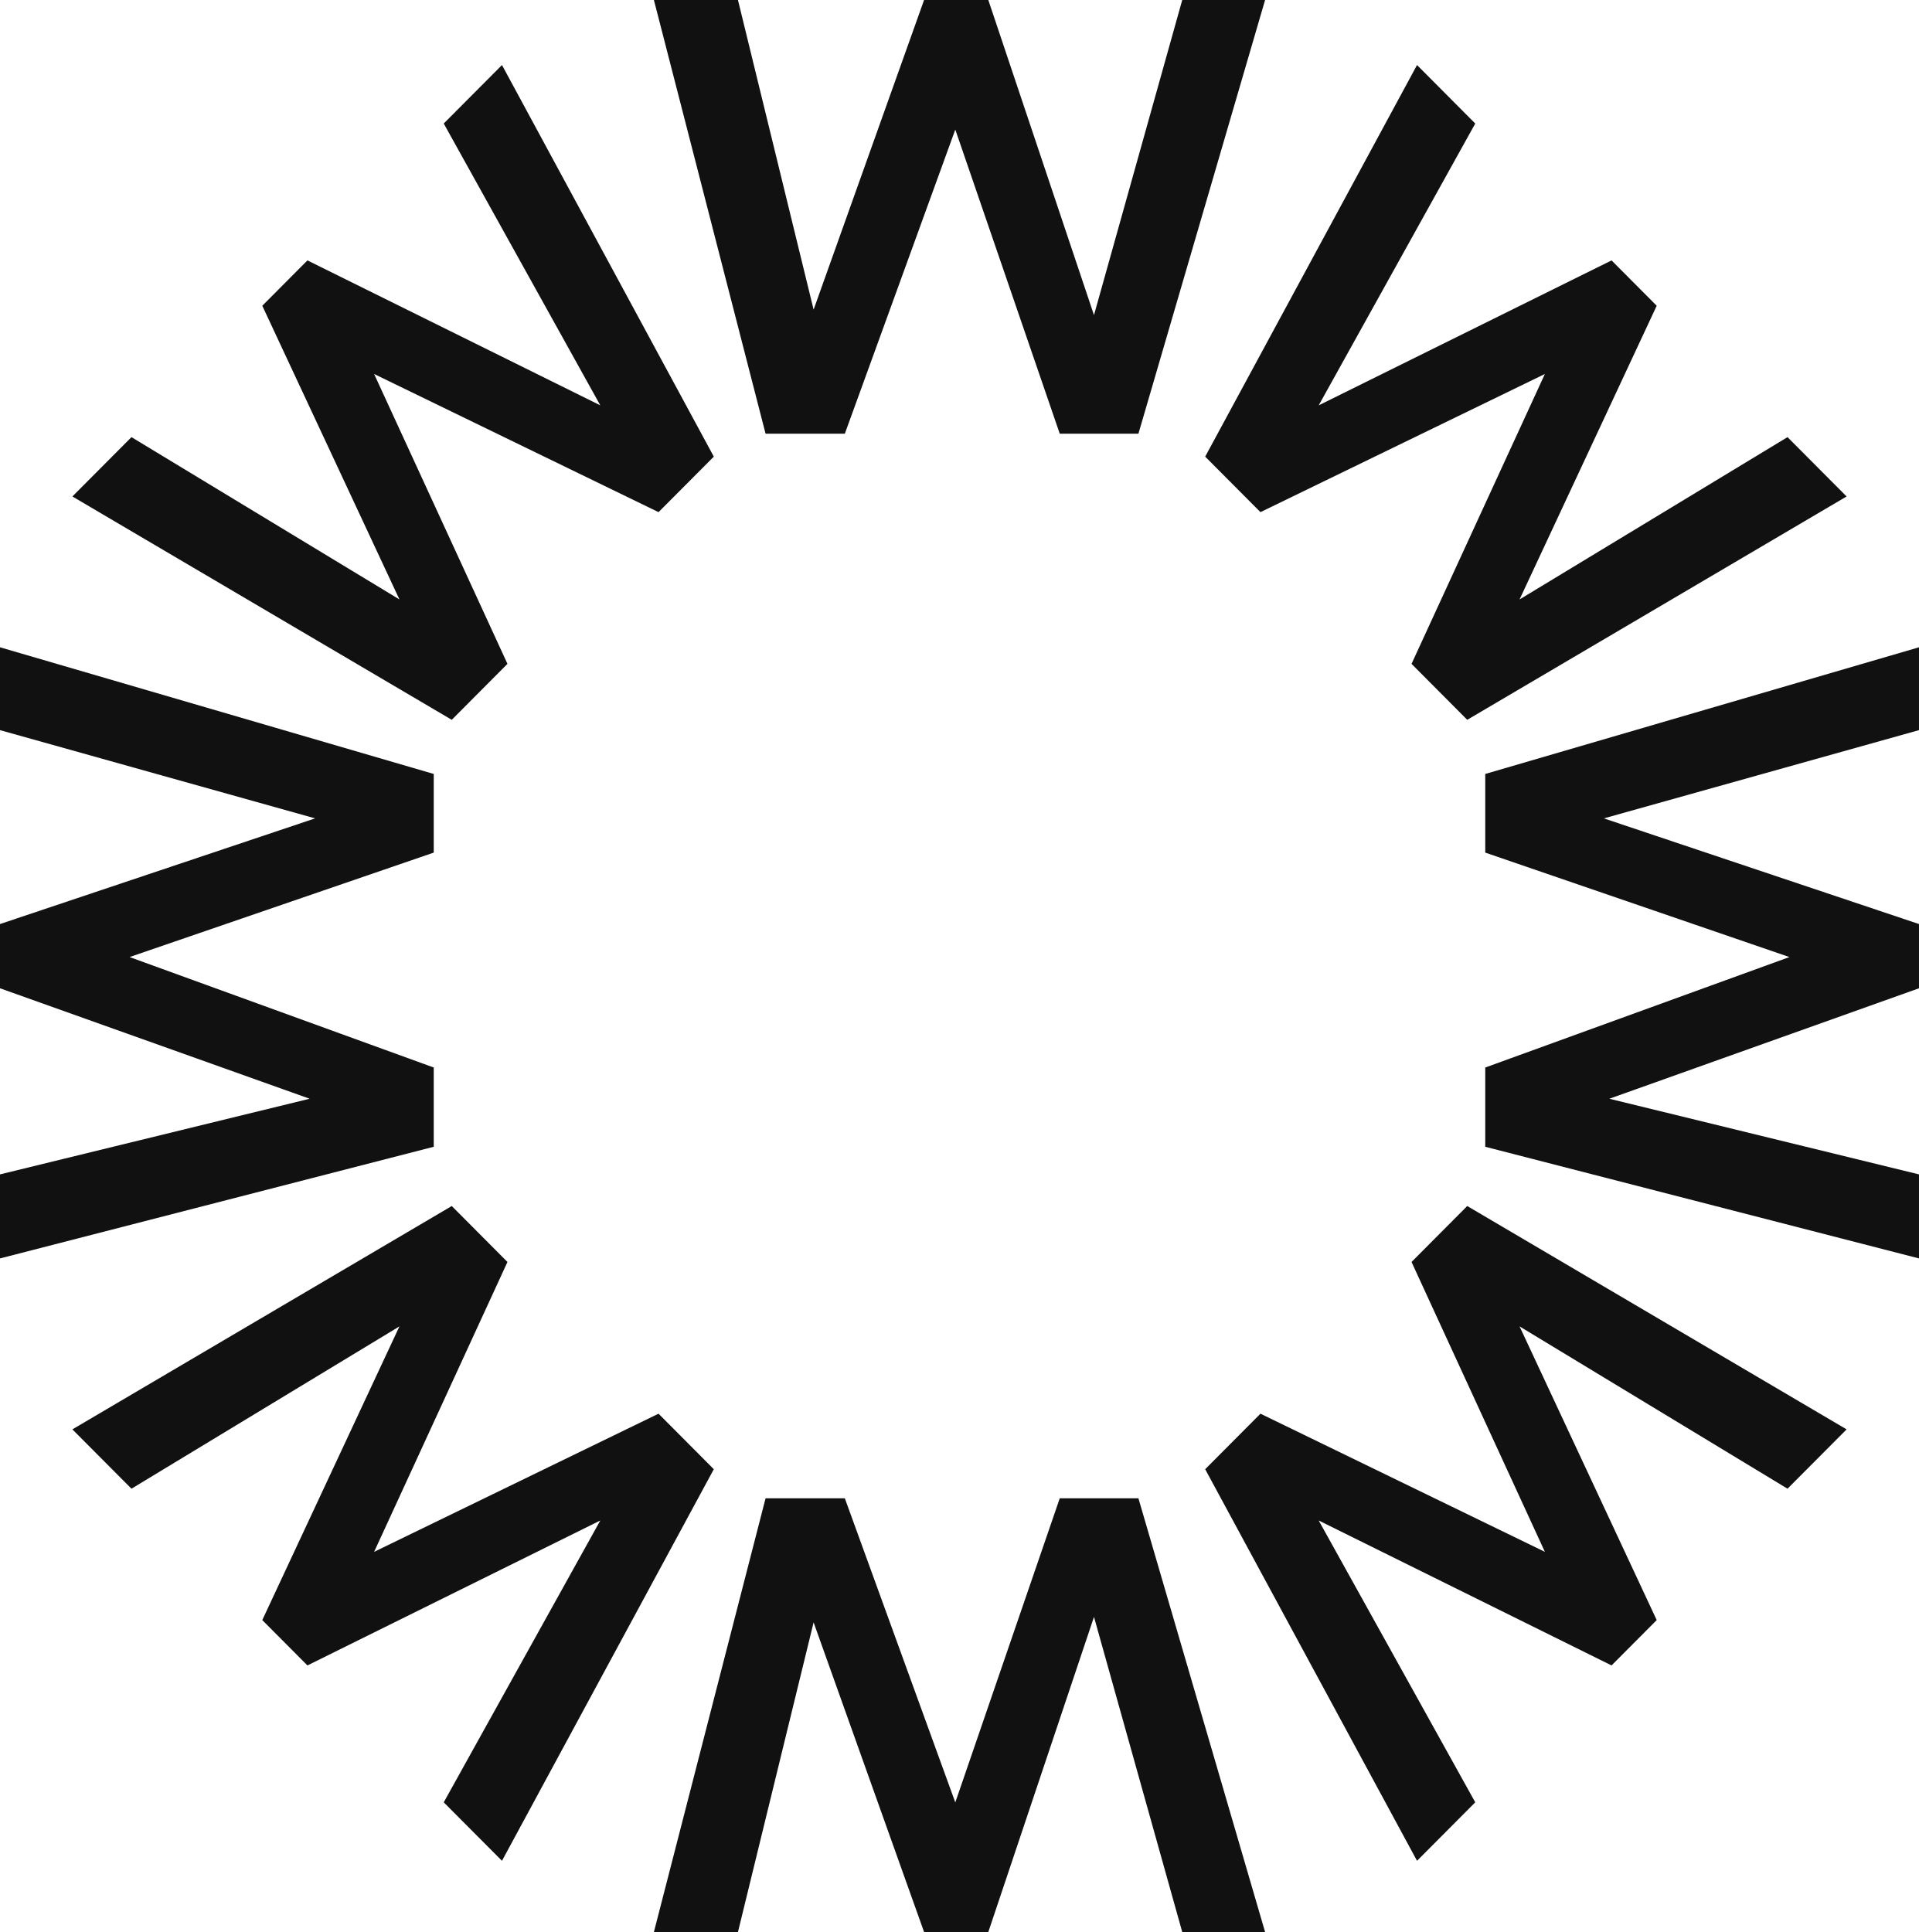
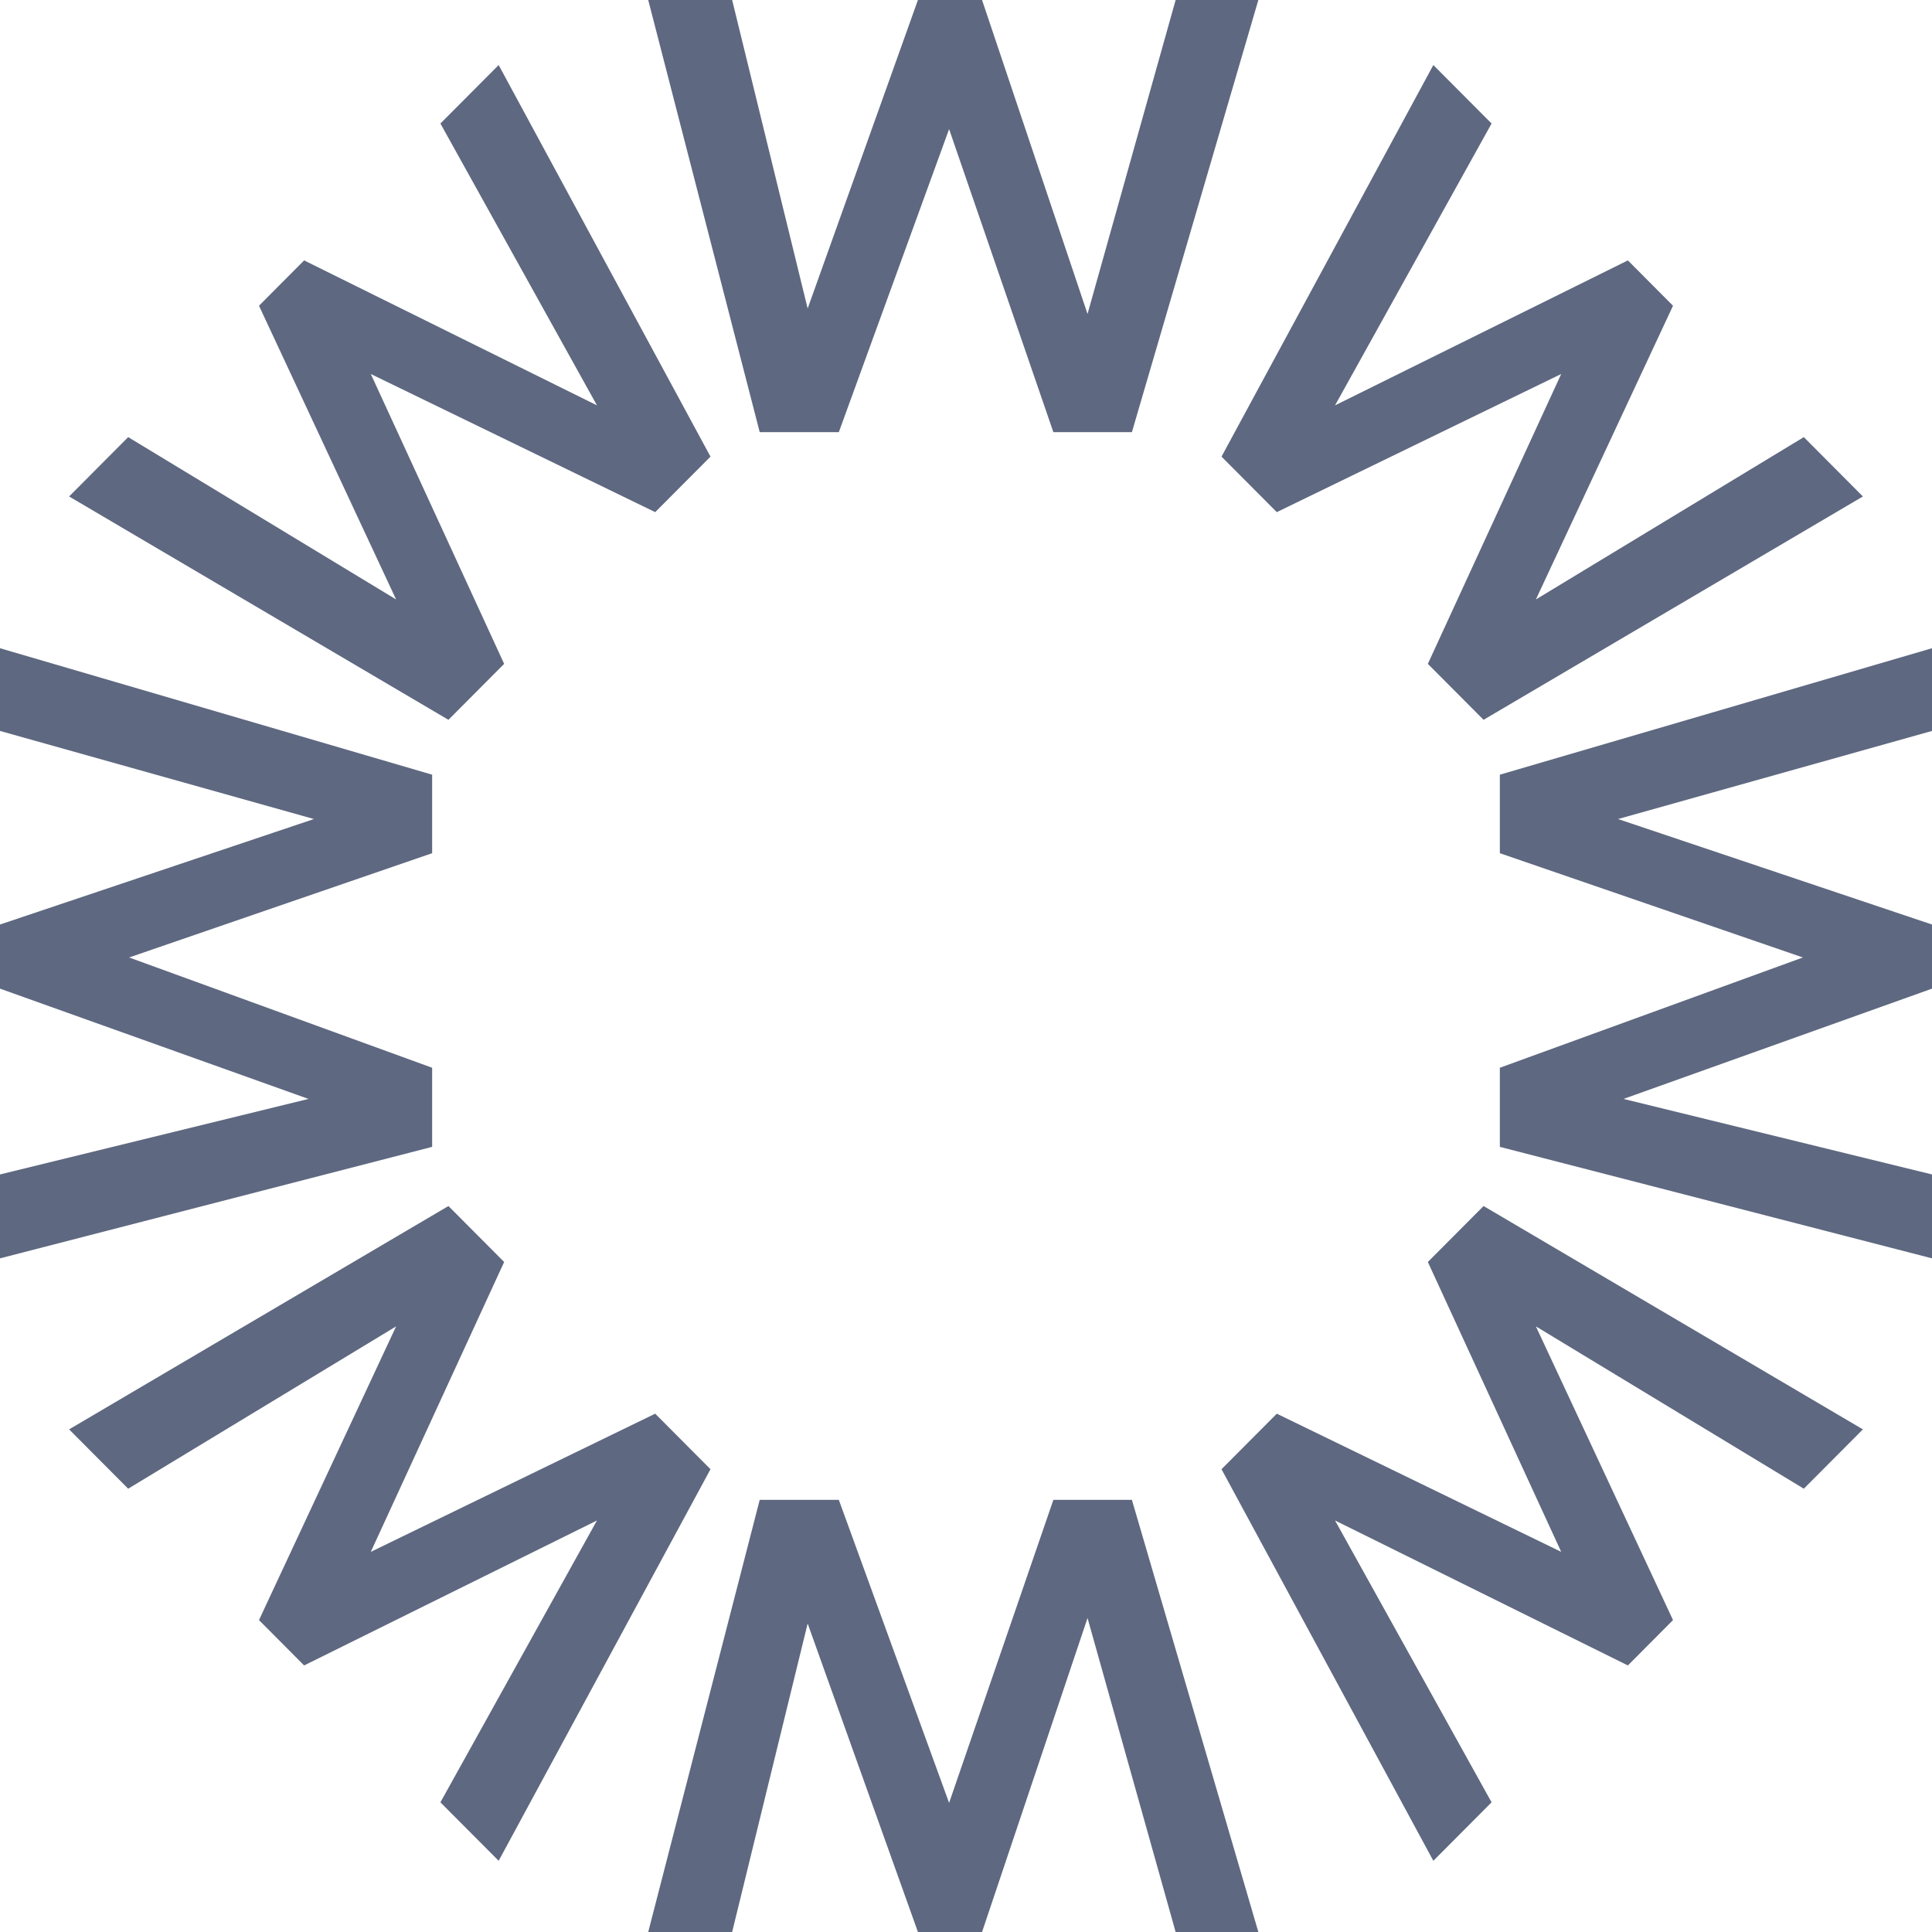
- <svg xmlns="http://www.w3.org/2000/svg" width="292px" height="294px" viewBox="0 0 292 294" version="1.1">
+ <svg xmlns="http://www.w3.org/2000/svg" width="75px" height="75px" viewBox="0 0 75 75" version="1.1">
  <g id="V3" stroke="none" stroke-width="1" fill="none" fill-rule="evenodd">
-     <path d="M128.551,228 L145.361,274.283 L161.256,228 L173.224,228 L192.5,294 L179.893,294 L166.464,246.05 L150.385,294 L140.61,294 L123.801,246.884 L112.29,294 L99.5,294 L116.492,228 L128.551,228 Z M68.741,183.526 L77.217,192.039 L56.926,236.151 L100.205,215.127 L108.616,223.576 L76.382,283.166 L67.521,274.266 L91.343,231.379 L46.781,253.435 L39.91,246.535 L60.779,201.842 L20.005,226.542 L11.015,217.513 L68.741,183.526 Z M223.259,183.526 L280.985,217.513 L271.995,226.542 L231.221,201.842 L252.09,246.535 L245.219,253.435 L200.657,231.379 L224.479,274.266 L215.618,283.166 L183.384,223.576 L191.795,215.127 L235.074,236.151 L214.783,192.039 L223.259,183.526 Z M5.69460762e-15,98.5 L66,117.776 L66,129.744 L19.717,145.639 L66,162.449 L66,174.508 L0,191.5 L7.83148395e-16,178.71 L47.116,167.199 L2.5172627e-15,150.39 L3.11581183e-15,140.615 L47.95,124.536 L4.92264706e-15,111.107 L5.69460762e-15,98.5 Z M292,98.5 L292,111.107 L244.05,124.536 L292,140.615 L292,150.39 L244.884,167.199 L292,178.71 L292,191.5 L226,174.508 L226,162.449 L272.283,145.639 L226,129.744 L226,117.776 L292,98.5 Z M76.382,9.897 L108.616,69.487 L100.205,77.935 L56.926,56.911 L77.217,101.023 L68.741,109.536 L11.015,75.549 L20.005,66.52 L60.779,91.22 L39.91,46.528 L46.781,39.627 L91.343,61.683 L67.521,18.797 L76.382,9.897 Z M215.618,9.897 L224.479,18.797 L200.657,61.683 L245.219,39.627 L252.09,46.528 L231.221,91.22 L271.995,66.52 L280.985,75.549 L223.259,109.536 L214.783,101.023 L235.074,56.911 L191.795,77.935 L183.384,69.487 L215.618,9.897 Z M112.29,0 L123.801,47.116 L140.61,0 L150.385,0 L166.464,47.95 L179.893,0 L192.5,0 L173.224,66 L161.256,66 L145.361,19.717 L128.551,66 L116.492,66 L99.5,0 L112.29,0 Z" id="Combined-Shape" fill="#111111" fill-rule="nonzero" />
+     <g id="Intro-Copy-7" transform="translate(-165, -139)" fill="#5E6880" fill-rule="nonzero">
+       <g id="Combined-Shape-7" transform="translate(165, 139)">
+         <path d="M32.563,58.224 L36.844,69.988 L40.892,58.224 L43.94,58.224 L48.849,75 L45.638,75 L42.218,62.812 L38.123,75 L35.634,75 L31.353,63.024 L28.422,75 L25.164,75 L29.492,58.224 L32.563,58.224 Z M17.408,46.818 L19.571,48.99 L14.394,60.243 L25.435,54.879 L27.581,57.035 L19.358,72.236 L17.097,69.966 L23.174,59.025 L11.806,64.652 L10.054,62.891 L15.377,51.49 L4.976,57.791 L2.683,55.488 L17.408,46.818 Z M57.592,46.818 L72.317,55.488 L70.024,57.791 L59.623,51.49 L64.946,62.891 L63.194,64.652 L51.826,59.025 L57.903,69.966 L55.642,72.236 L47.419,57.035 L49.565,54.879 L60.606,60.243 L55.429,48.99 L57.592,46.818 Z M5.00295331e-15,25.164 L16.776,30.073 L16.776,33.121 L5.012,37.169 L16.776,41.45 L16.776,44.521 L3.55271368e-15,48.849 L3.75215724e-15,45.592 L11.976,42.66 L4.19378228e-15,38.379 L4.34621414e-15,35.89 L12.188,31.795 L4.80635894e-15,28.375 L5.00295331e-15,25.164 Z M75,25.164 L75,28.375 L62.812,31.795 L75,35.89 L75,38.379 L63.024,42.66 L75,45.592 L75,48.849 L58.224,44.521 L58.224,41.45 L69.988,37.169 L58.224,33.121 L58.224,30.073 L75,25.164 Z M19.358,2.525 L27.581,17.726 L25.435,19.881 L14.394,14.518 L19.571,25.771 L17.408,27.943 L2.683,19.273 L4.976,16.969 L15.377,23.271 L10.054,11.869 L11.806,10.109 L23.174,15.736 L17.097,4.795 L19.358,2.525 Z M55.642,2.525 L57.903,4.795 L51.826,15.736 L63.194,10.109 L64.946,11.869 L59.623,23.271 L70.024,16.969 L72.317,19.273 L57.592,27.943 L55.429,25.771 L60.606,14.518 L49.565,19.881 L47.419,17.726 L55.642,2.525 Z M28.422,0 L31.353,11.976 L35.634,0 L38.123,0 L42.218,12.188 L45.638,0 L48.849,0 L43.94,16.776 L40.892,16.776 L36.844,5.012 L32.563,16.776 L29.492,16.776 L25.164,0 L28.422,0 Z" id="Combined-Shape" />
+       </g>
+     </g>
  </g>
</svg>
